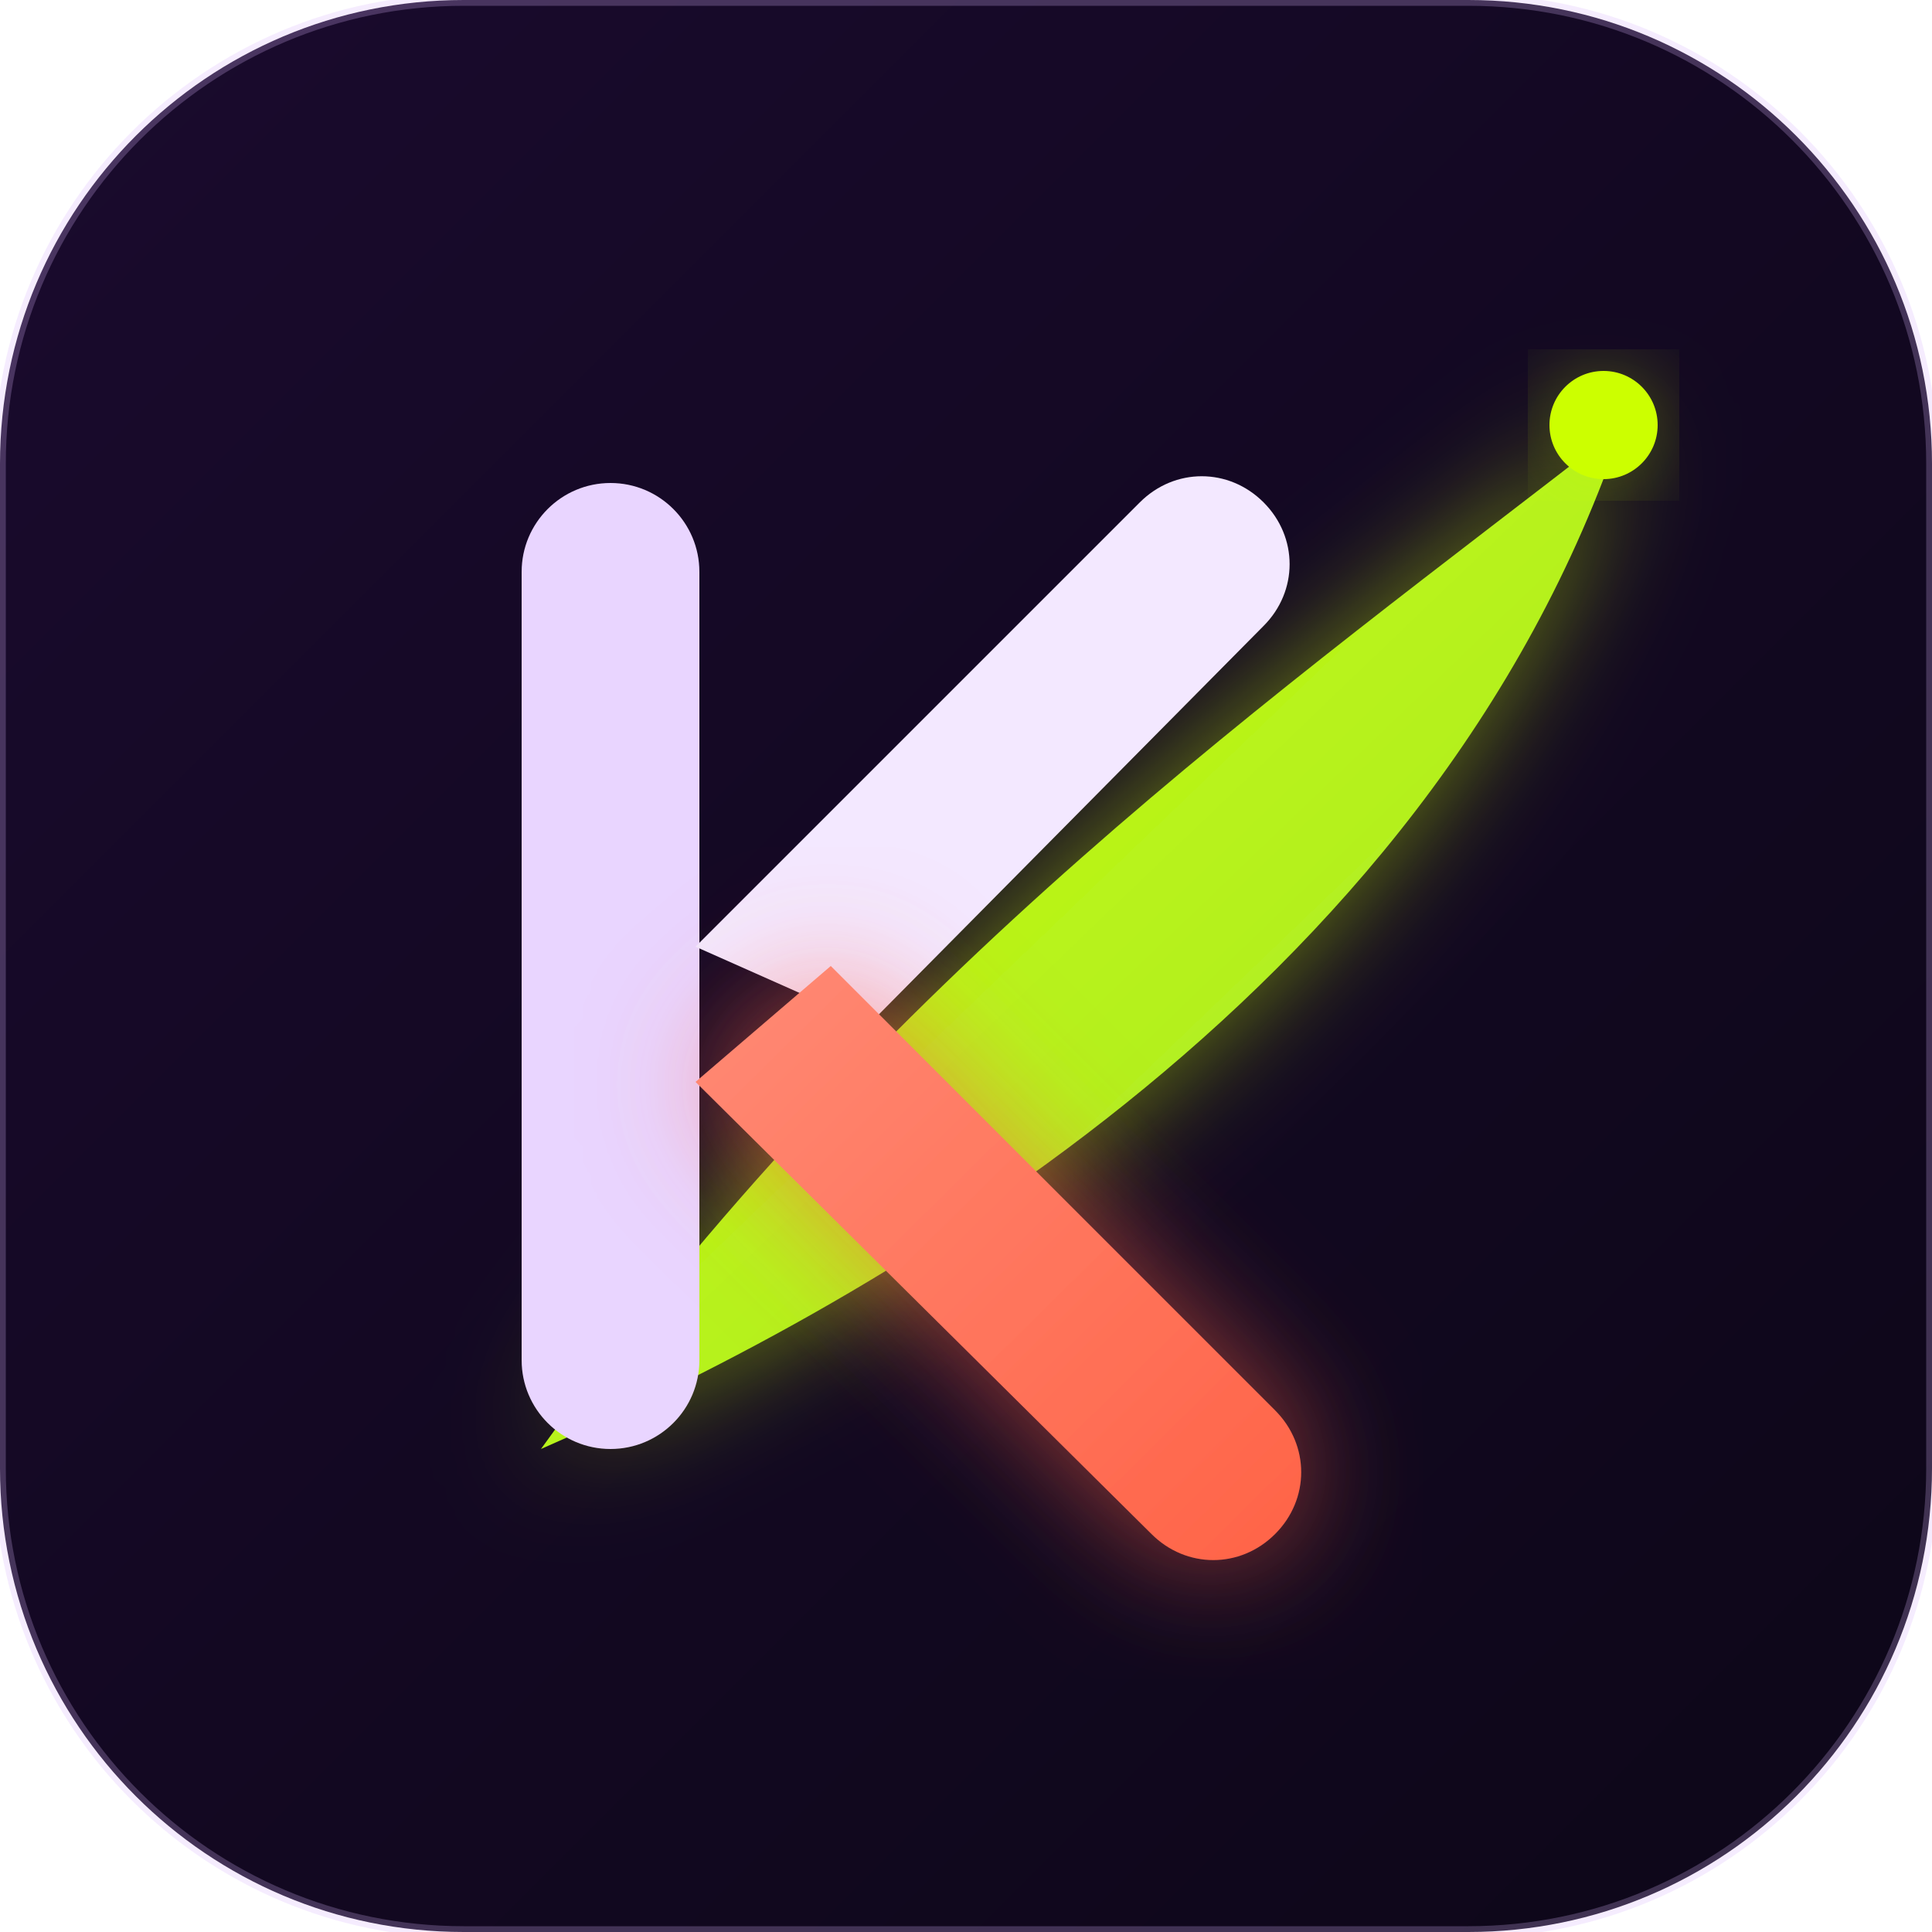
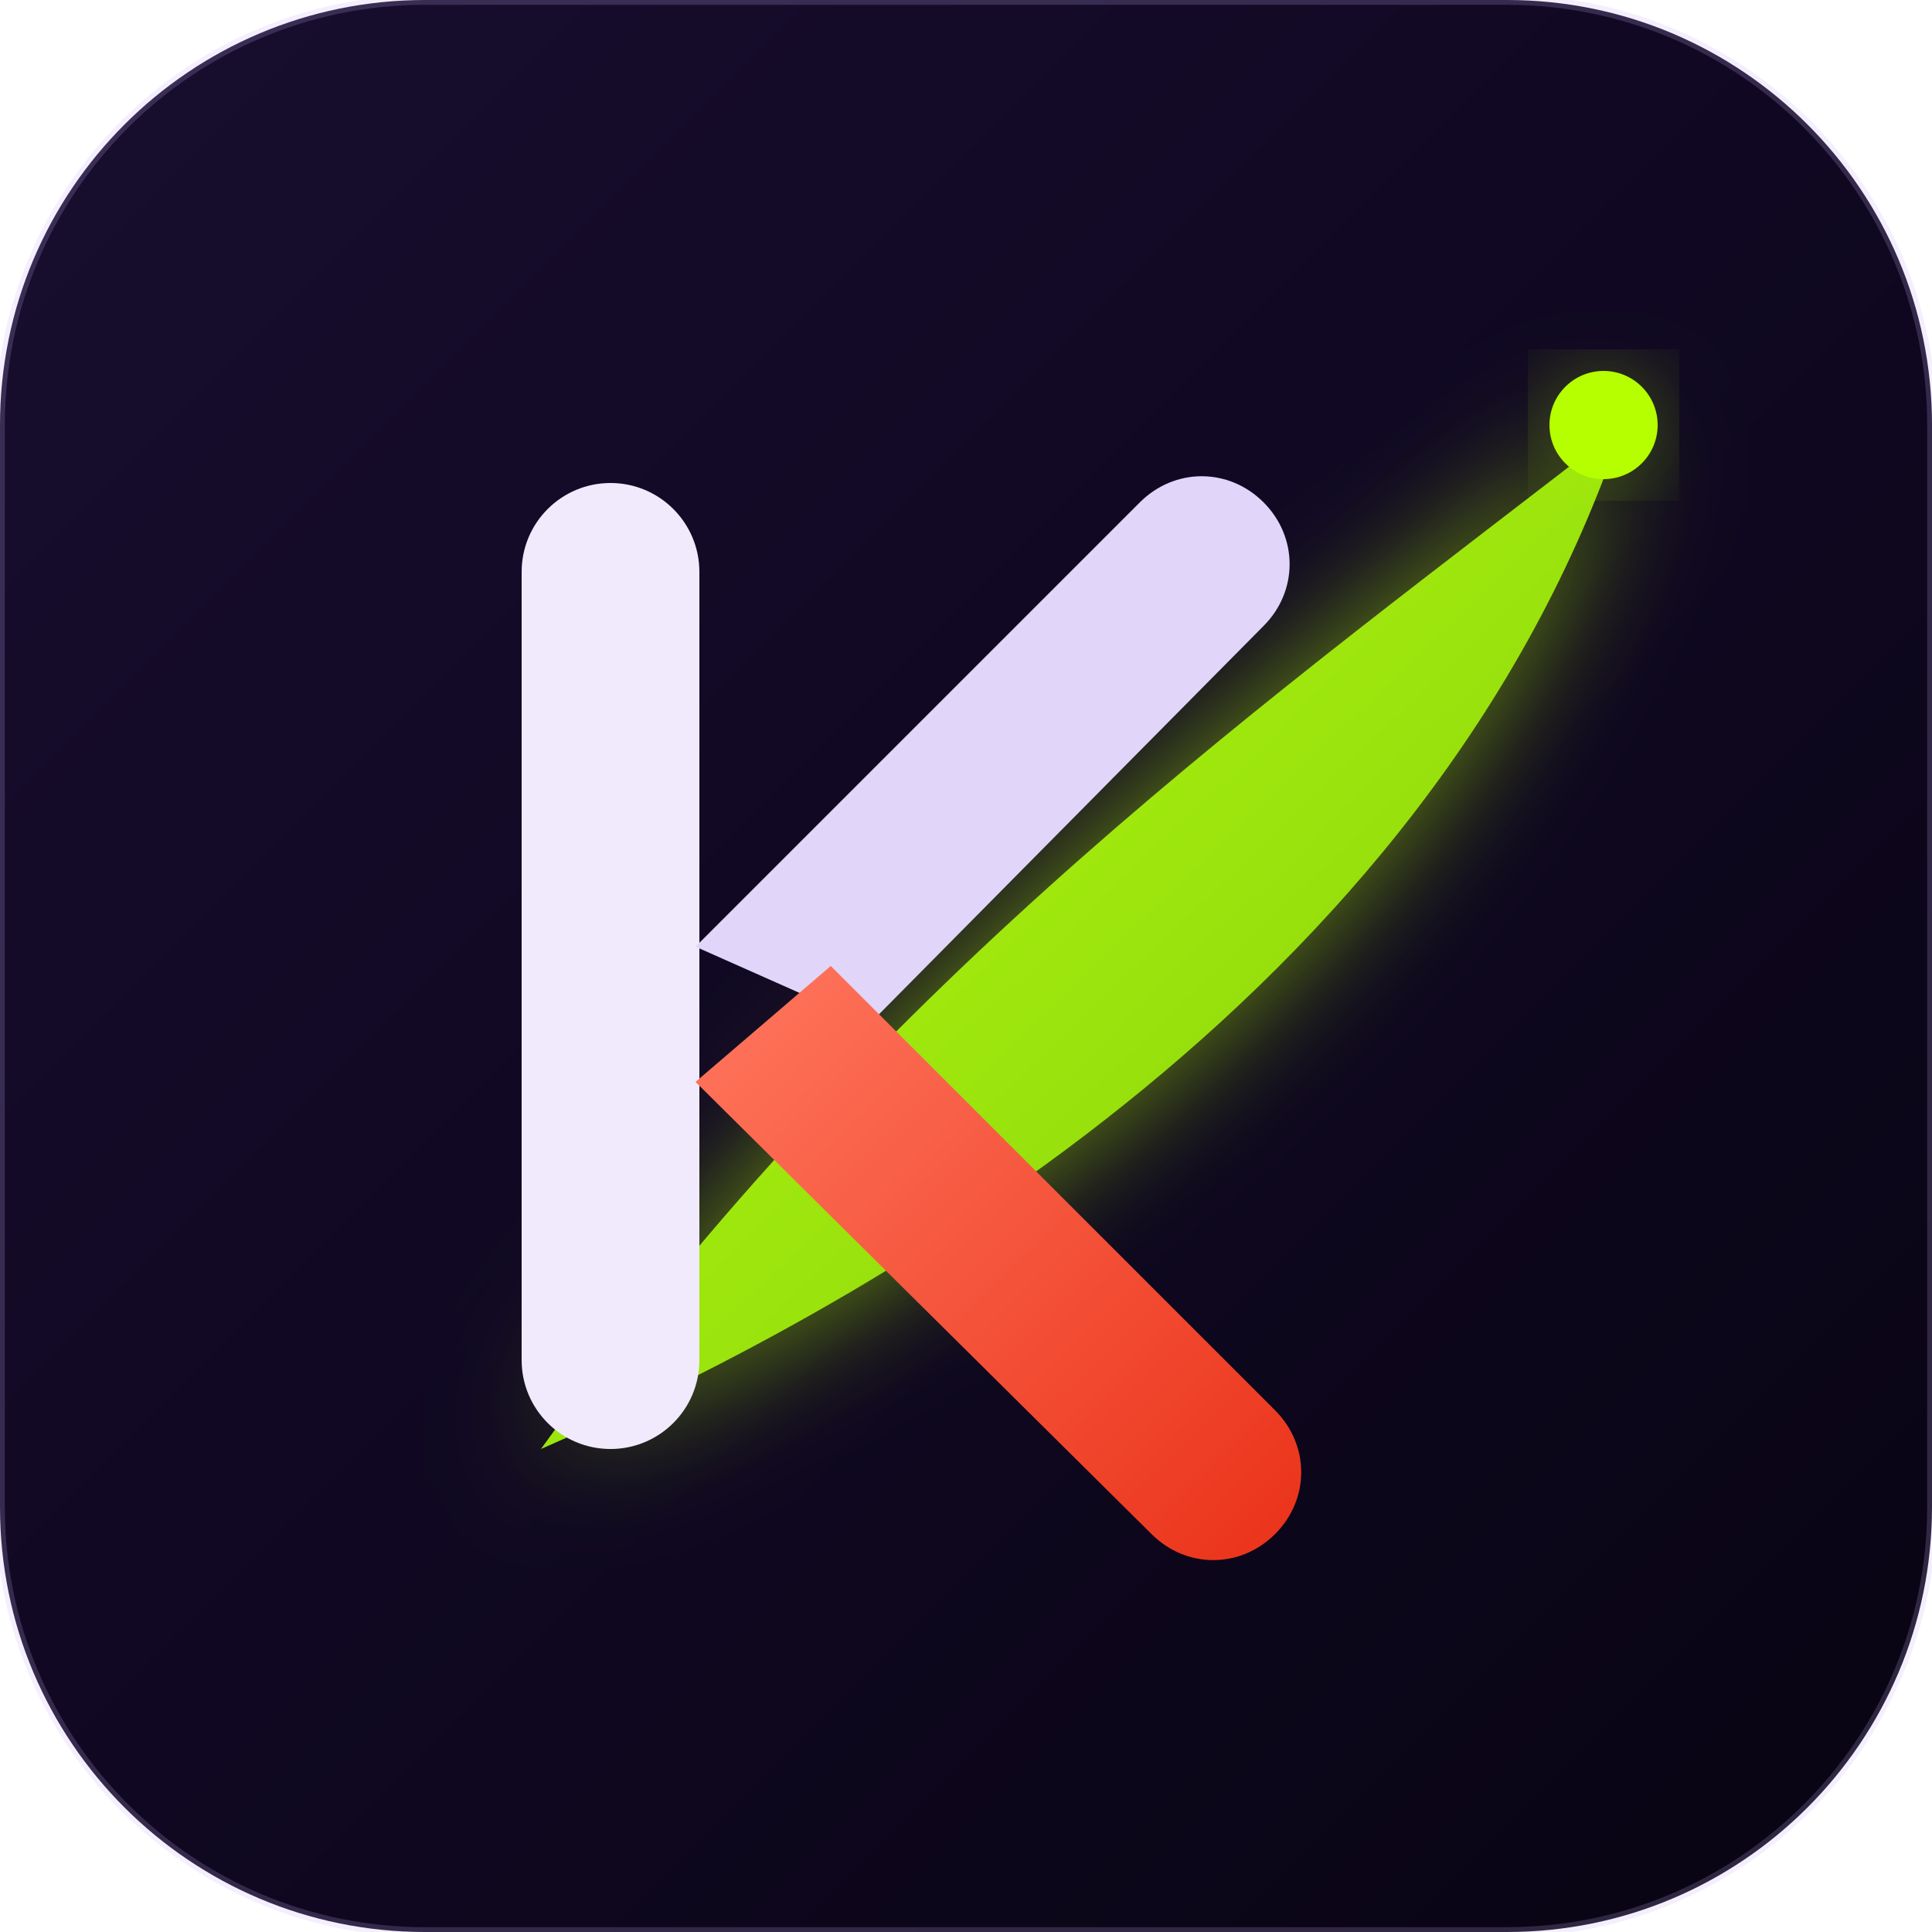
<svg xmlns="http://www.w3.org/2000/svg" viewBox="0 0 500 500" width="100%" height="100%">
  <defs>
-     <linearGradient id="bgLav" x1="0%" y1="0%" x2="100%" y2="100%">
-       <stop offset="0%" stop-color="#1a0b2e" />
-       <stop offset="50%" stop-color="#130822" />
-       <stop offset="100%" stop-color="#0d0718" />
+     <linearGradient id="inkLav" x1="0%" y1="0%" x2="100%" y2="100%">
+       <stop offset="0%" stop-color="#180e2f" />
+       <stop offset="50%" stop-color="#100822" />
+       <stop offset="100%" stop-color="#080412" />
    </linearGradient>
    <linearGradient id="chartreuseWing" x1="0%" y1="0%" x2="100%" y2="100%">
-       <stop offset="0%" stop-color="#ccff00" />
-       <stop offset="100%" stop-color="#a3e635" />
+       <stop offset="0%" stop-color="#b6ff00" />
+       <stop offset="100%" stop-color="#84cc16" />
    </linearGradient>
-     <linearGradient id="tomatoArrow" x1="0%" y1="0%" x2="100%" y2="100%">
-       <stop offset="0%" stop-color="#ff8a75" />
-       <stop offset="100%" stop-color="#ff6347" />
+     <linearGradient id="tomatoRocket" x1="0%" y1="0%" x2="100%" y2="100%">
+       <stop offset="0%" stop-color="#ff775e" />
+       <stop offset="100%" stop-color="#ea3219" />
    </linearGradient>
-     <filter id="chartreuseGlow" x="-20%" y="-20%" width="140%" height="140%">
-       <feDropShadow dx="0" dy="0" stdDeviation="15" flood-color="#ccff00" flood-opacity="0.5" />
-     </filter>
-     <filter id="tomatoGlow" x="-20%" y="-20%" width="140%" height="140%">
-       <feDropShadow dx="0" dy="0" stdDeviation="16" flood-color="#ff6347" flood-opacity="0.6" />
+     <filter id="cBloom" x="-20%" y="-20%" width="140%" height="140%">
+       <feDropShadow dx="0" dy="0" stdDeviation="16" flood-color="#b6ff00" flood-opacity="0.55" />
    </filter>
  </defs>
-   <rect width="500" height="500" rx="120" fill="url(#bgLav)" stroke="rgba(216, 180, 254, 0.25)" stroke-width="3" />
-   <path d="M 140 375 C 220 340, 370 260, 420 110 C 330 180, 230 250, 140 375 Z" fill="url(#chartreuseWing)" filter="url(#chartreuseGlow)" />
+   <rect width="500" height="500" rx="110" fill="url(#inkLav)" stroke="rgba(203, 175, 245, 0.2)" stroke-width="2.5" />
+   <path d="M 140 375 C 220 340, 370 260, 420 110 C 330 180, 230 250, 140 375 Z" fill="url(#chartreuseWing)" filter="url(#cBloom)" />
  <g>
-     <rect x="135" y="125" width="46" height="250" rx="23" fill="#e9d5ff" />
-     <path d="M 180 245 L 295 130 C 304 121 318 121 327 130 C 336 139 336 153 327 162 L 225 265 Z" fill="#f3e8ff" />
-     <path d="M 215 250 L 330 365 C 339 374 339 388 330 397 C 321 406 307 406 298 397 L 180 280 Z" fill="url(#tomatoArrow)" filter="url(#tomatoGlow)" />
+     <rect x="135" y="125" width="46" height="250" rx="23" fill="#f0eafc" />
+     <path d="M 180 245 L 295 130 C 304 121 318 121 327 130 C 336 139 336 153 327 162 L 225 265 Z" fill="#e1d5f9" />
+     <path d="M 215 250 L 330 365 C 339 374 339 388 330 397 C 321 406 307 406 298 397 L 180 280 Z" fill="url(#tomatoRocket)" />
  </g>
-   <circle cx="415" cy="110" r="14" fill="#ccff00" filter="url(#chartreuseGlow)" />
+   <circle cx="415" cy="110" r="14" fill="#b6ff00" filter="url(#cBloom)" />
</svg>
